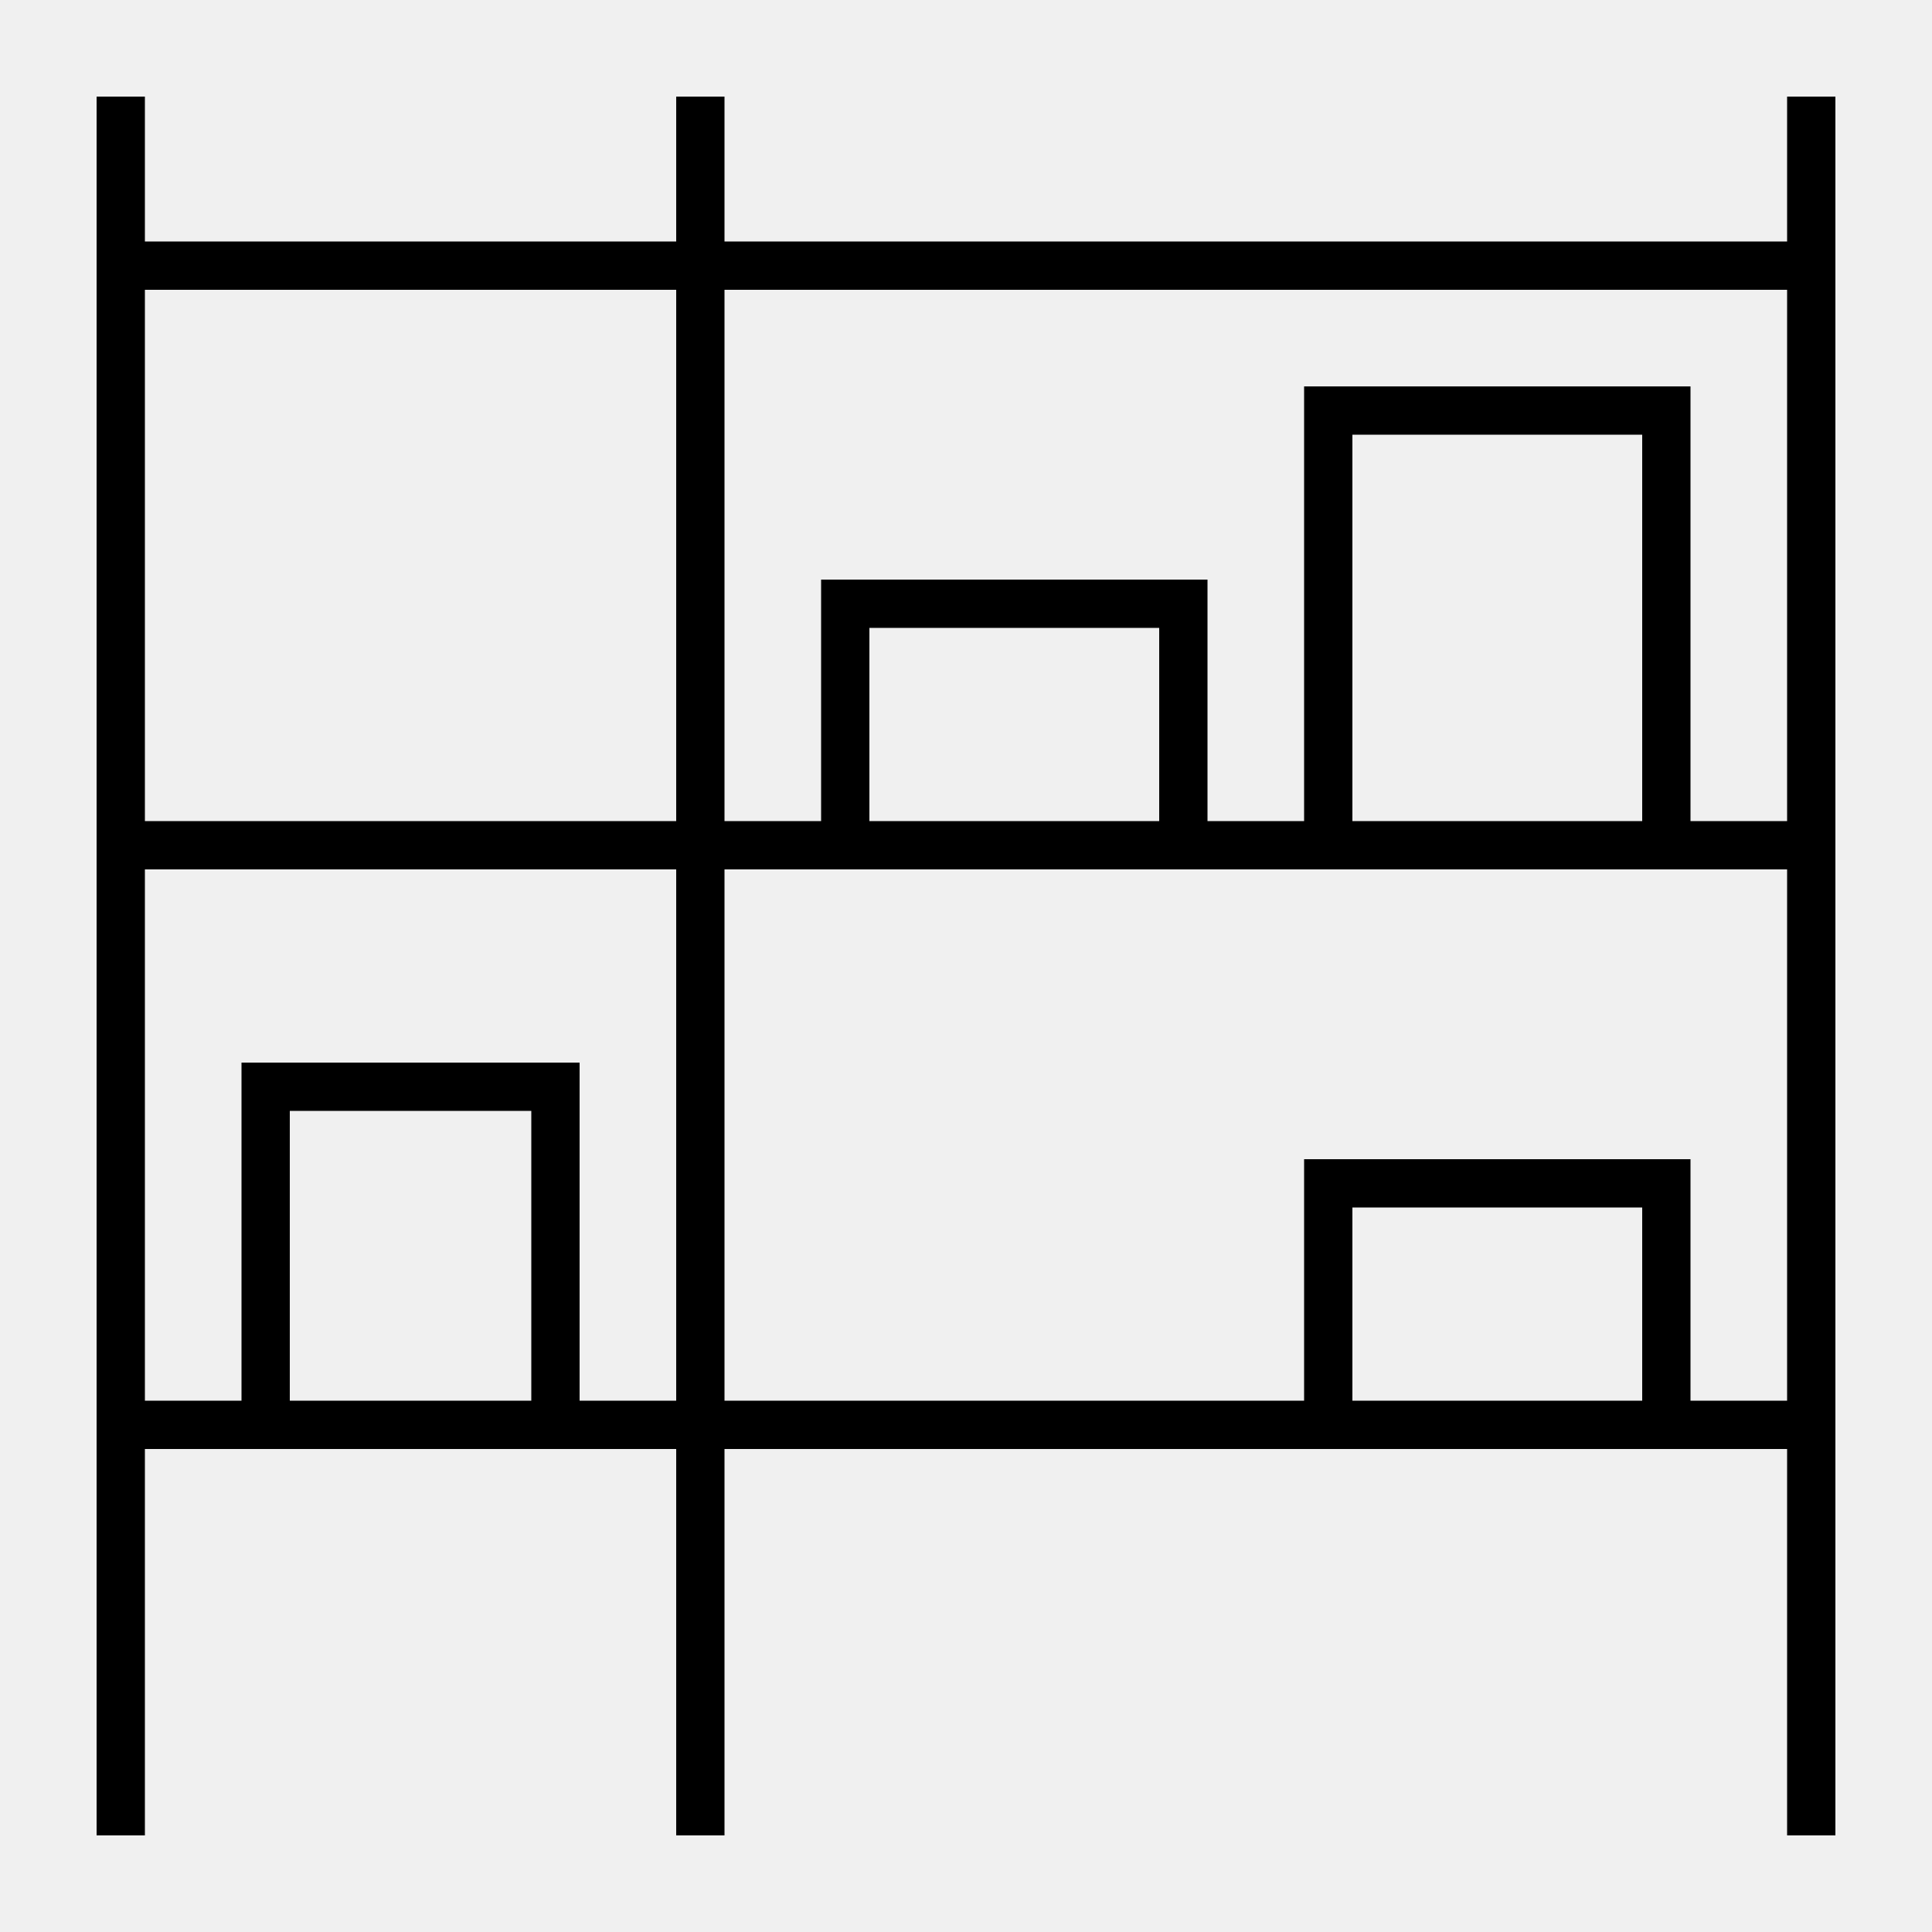
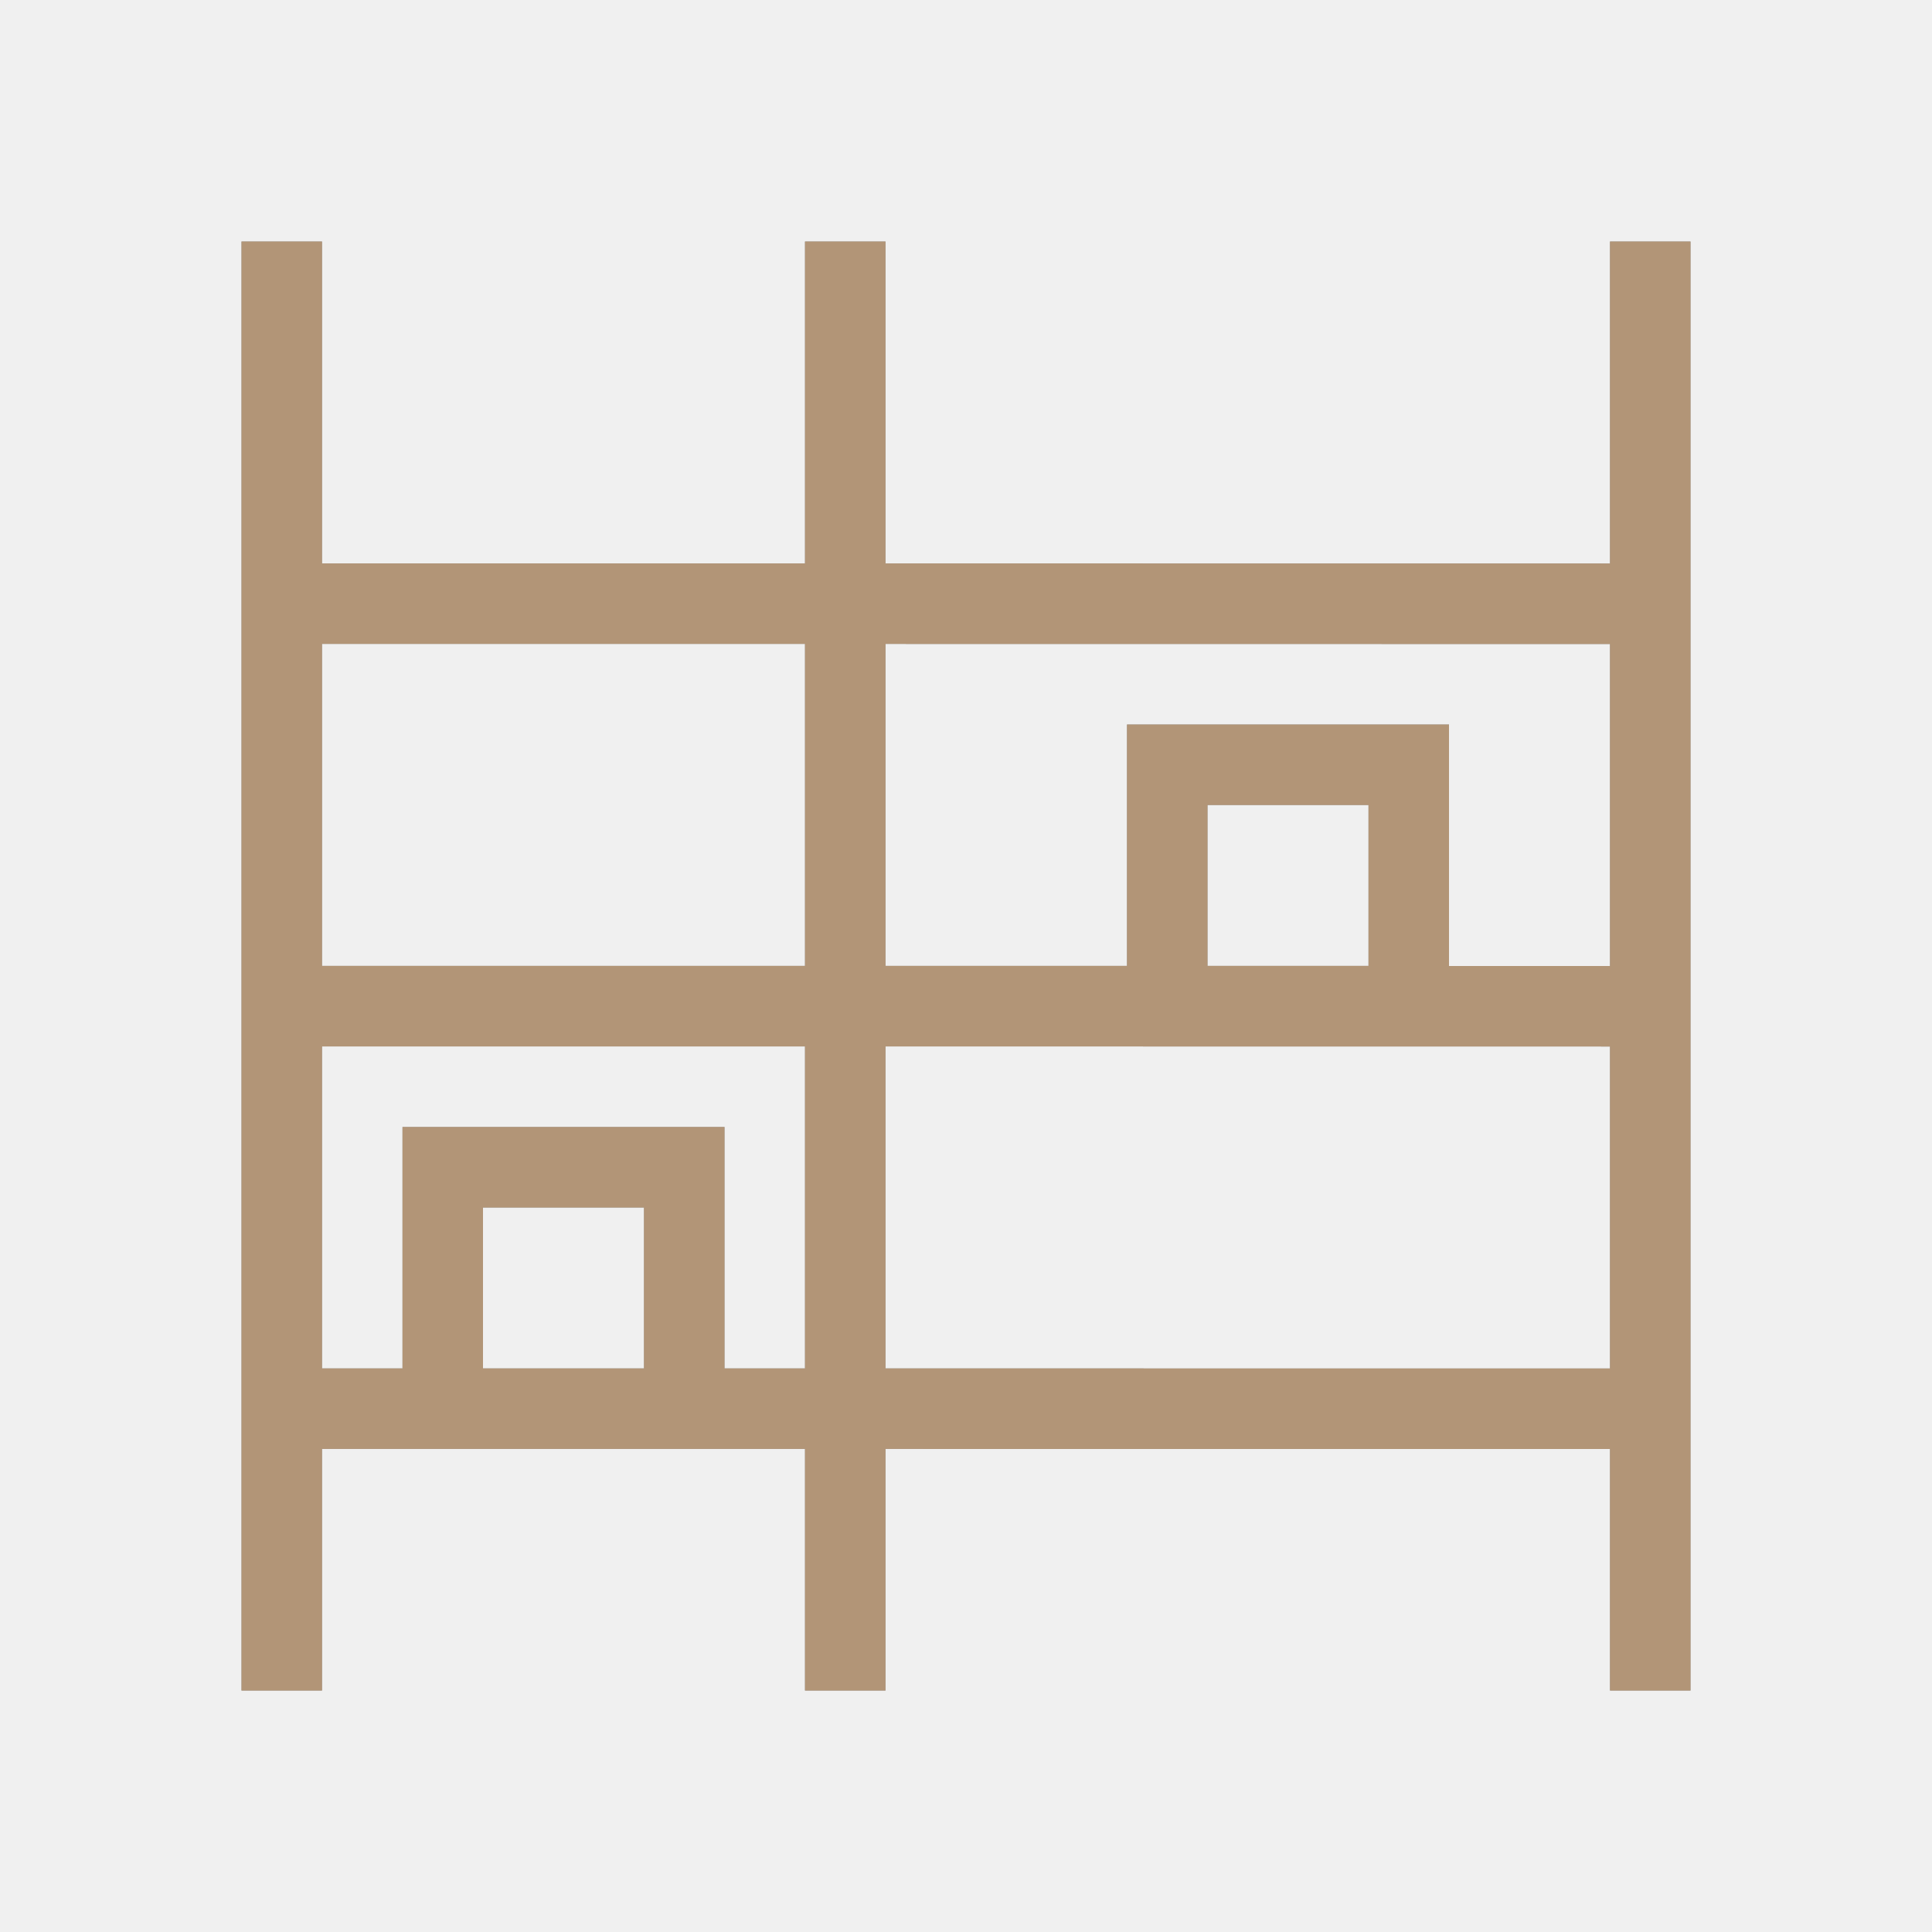
- <svg xmlns="http://www.w3.org/2000/svg" version="1.1" id="Layer_1" x="0px" y="0px" viewBox="0 0 40 40" style="enable-background:new 0 0 40 40;" xml:space="preserve">
-   <path d="M37,2v3H15V2h-1v3H3V2H2v36h1v-8h2v0h7v0h2v8h1v-8h12v0h8v0h2v8h1V2H37z M3,6h11v11H3V6z M11,29H6v-6h5V29z M12,29v-7H5v7H3  V18h11v11H12z M34,29h-6v-4h6V29z M37,29h-2v-5h-8v5H15V18h22V29z M18,17v-4h6v4H18z M28,17V9h6v8H28z M37,17h-2V8h-8v9h-2v-5h-8v5  h-2V6h22V17z" />
+ <svg xmlns="http://www.w3.org/2000/svg" xmlns:xlink="http://www.w3.org/1999/xlink" width="24" height="24">
+   <defs>
+     <path d="M4 3v3.999h6V3h1v3.999L20 7V3h1v18h-1v-3l-9-.001V21h-1v-3.001H4V21H3V3h1zm16 10l-9-.001v4L20 17v-4zm-10-.001H4v4h1V14h4v2.999h1v-4zM8 15H6v1.999h2V15zm10-6v3h2V8l-9-.001v4h3V9h4zm-1 1h-2v1.999h2V10zm-7-2.001H4v4h6v-4z" id="a" />
+   </defs>
+   <g fill="none" fill-rule="evenodd">
+     <mask id="b" fill="#fff">
+       <use xlink:href="#a" />
+     </mask>
+     <use fill="#979797" xlink:href="#a" />
+     <g mask="url(#b)" fill="#B29577">
+       <path d="M0 0h24v24H0z" />
+     </g>
+   </g>
</svg>
